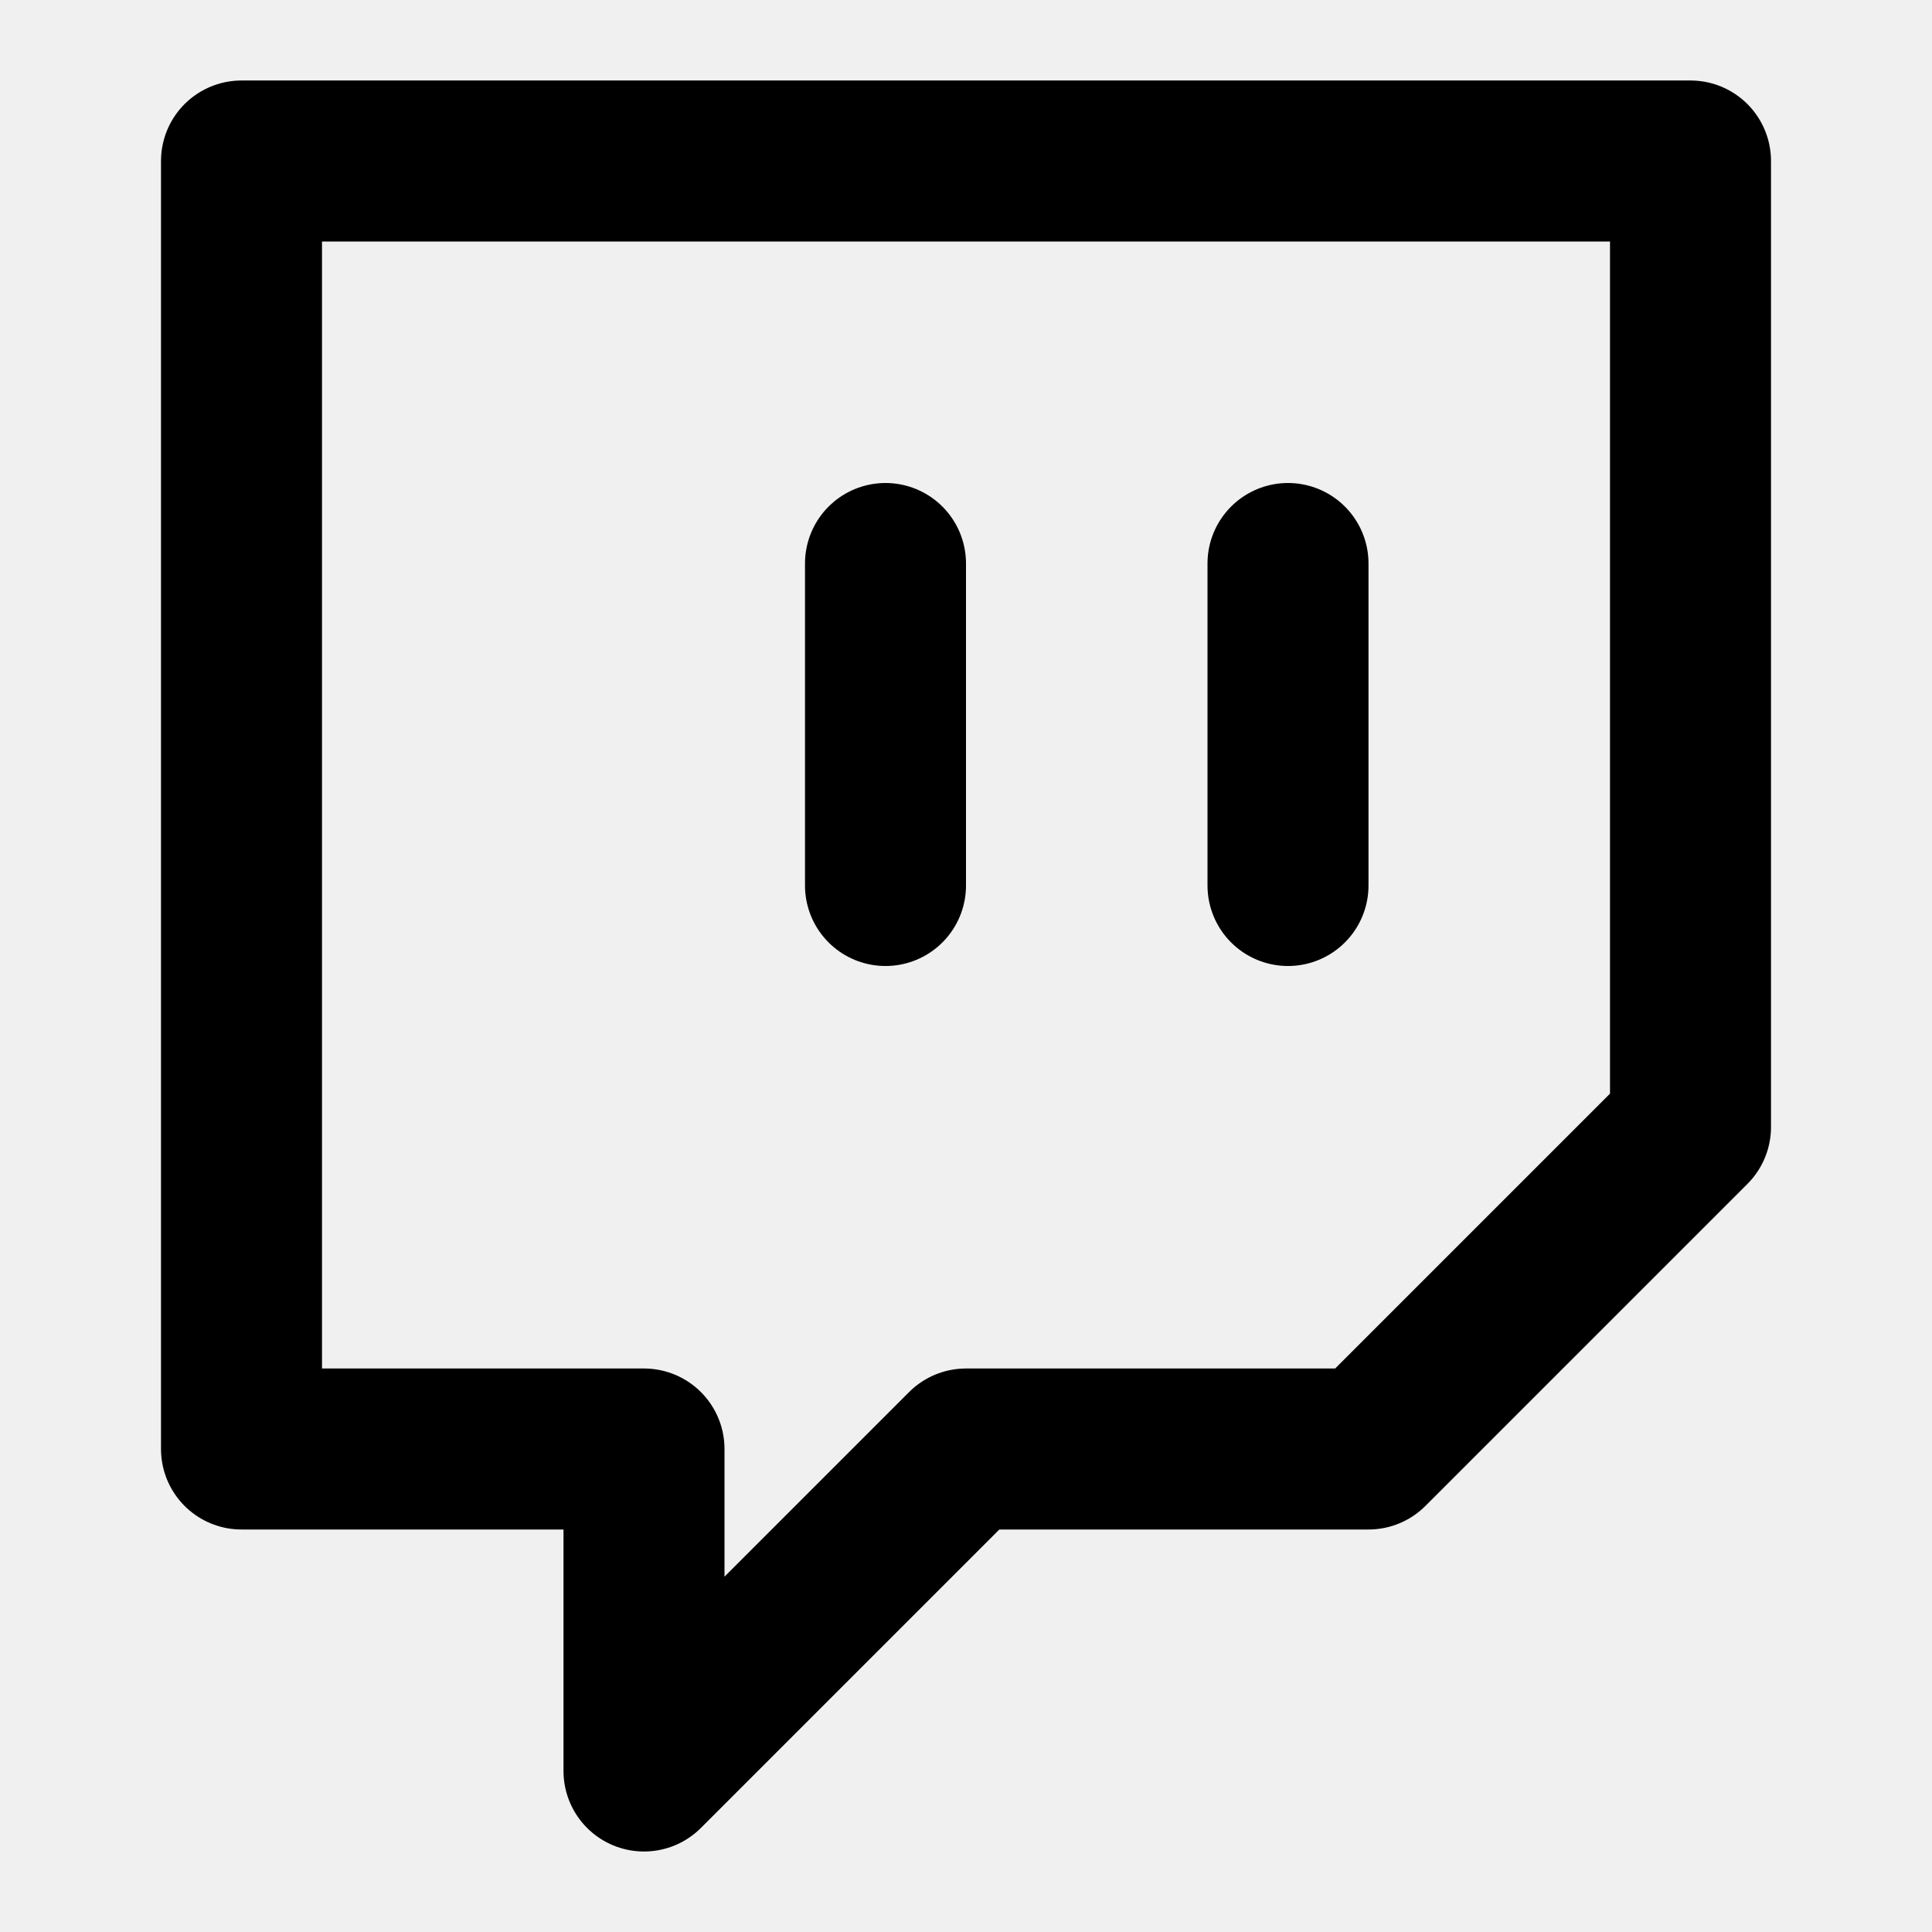
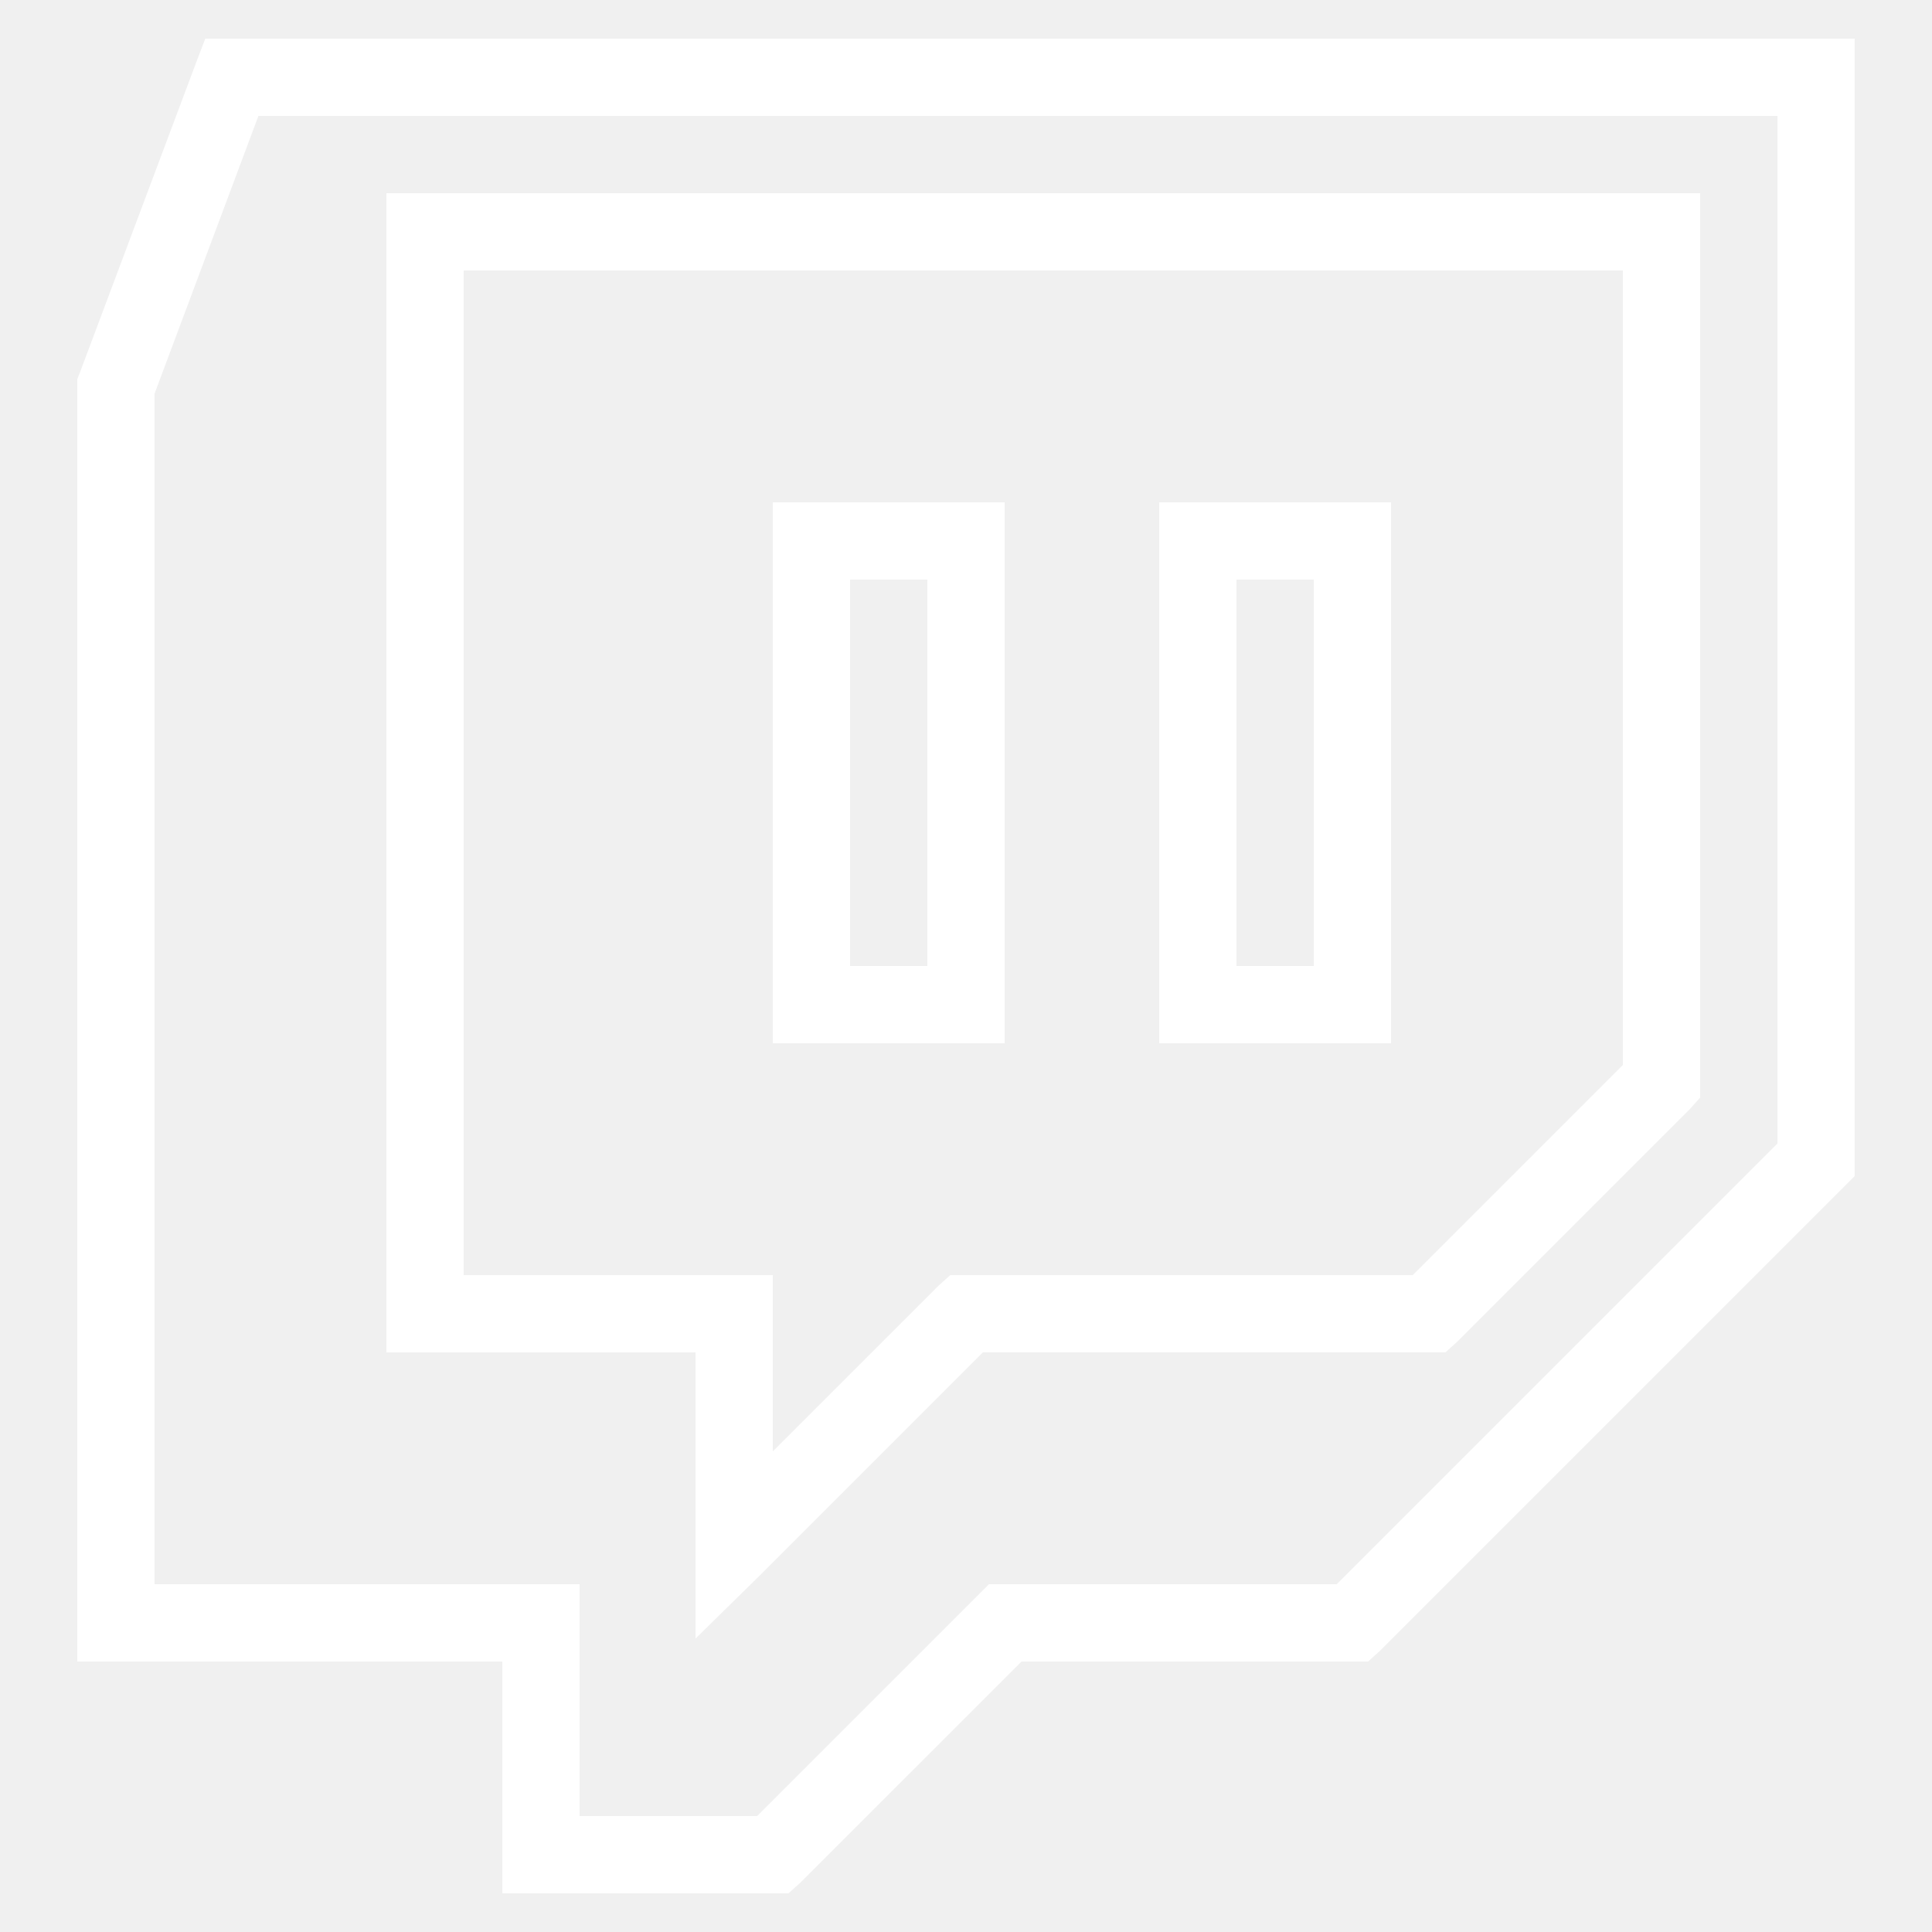
- <svg xmlns="http://www.w3.org/2000/svg" width="24" height="24" viewBox="0 0 24 24" fill="none" stroke="currentColor" stroke-width="2" stroke-linecap="round" stroke-linejoin="round" class="lucide lucide-twitch-icon lucide-twitch">
-   <path d="M21 2H3v16h5v4l4-4h5l4-4V2zm-10 9V7m5 4V7" />
+ <svg xmlns="http://www.w3.org/2000/svg" viewBox="0,0,256,256" width="25px" height="25px" fill-rule="nonzero">
+   <g fill="#ffffff" fill-rule="nonzero" stroke="none" stroke-width="1" stroke-linecap="butt" stroke-linejoin="miter" stroke-miterlimit="10" stroke-dasharray="" stroke-dashoffset="0" font-family="none" font-weight="none" font-size="none" text-anchor="none" style="mix-blend-mode: normal">
+     <g transform="scale(5.12,5.12)">
+       <path d="M5.312,1l-0.25,0.656l-3,8l-0.062,0.156v33.188h11v6h7.406l0.312,-0.281l5.719,-5.719h8.969l0.312,-0.281l12.281,-12.281v-29.438zM6.688,3h39.312v26.594l-11.406,11.406h-9l-6,6h-4.594v-6h-11v-30.812zM10,5v30h8v7.406l1.719,-1.688l5.719,-5.719h11.969l0.312,-0.281l6,-6l0.281,-0.312v-23.406zM12,7h30v20.562l-5.438,5.438h-11.969l-0.312,0.281l-4.281,4.281v-4.562h-8zM20,13v14h6v-14zM30,13v14h6v-14zM22,15h2v10h-2zM32,15h2v10h-2z" />
+     </g>
+   </g>
</svg>
